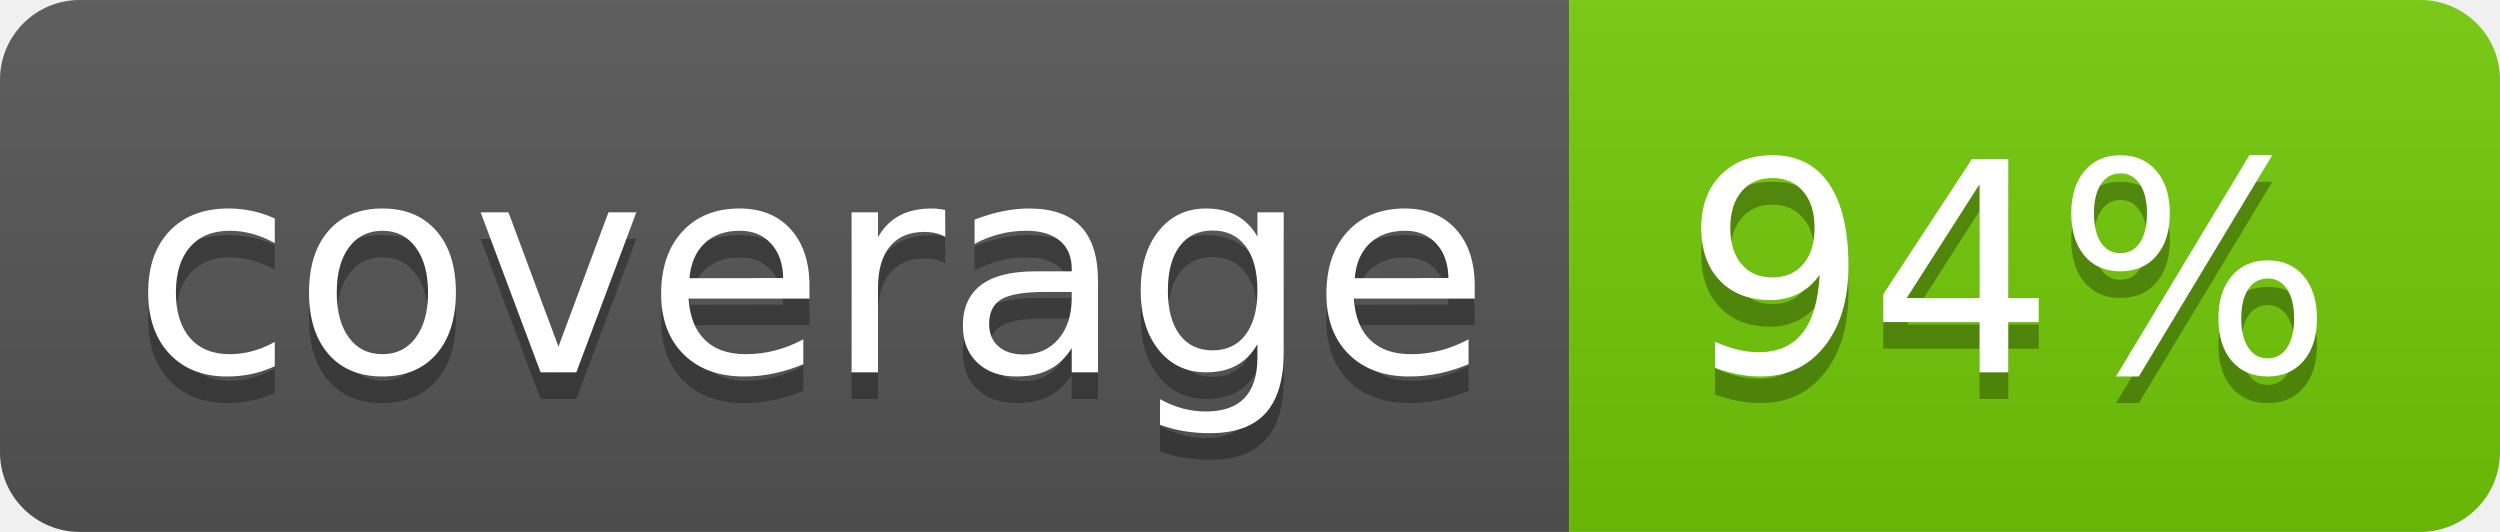
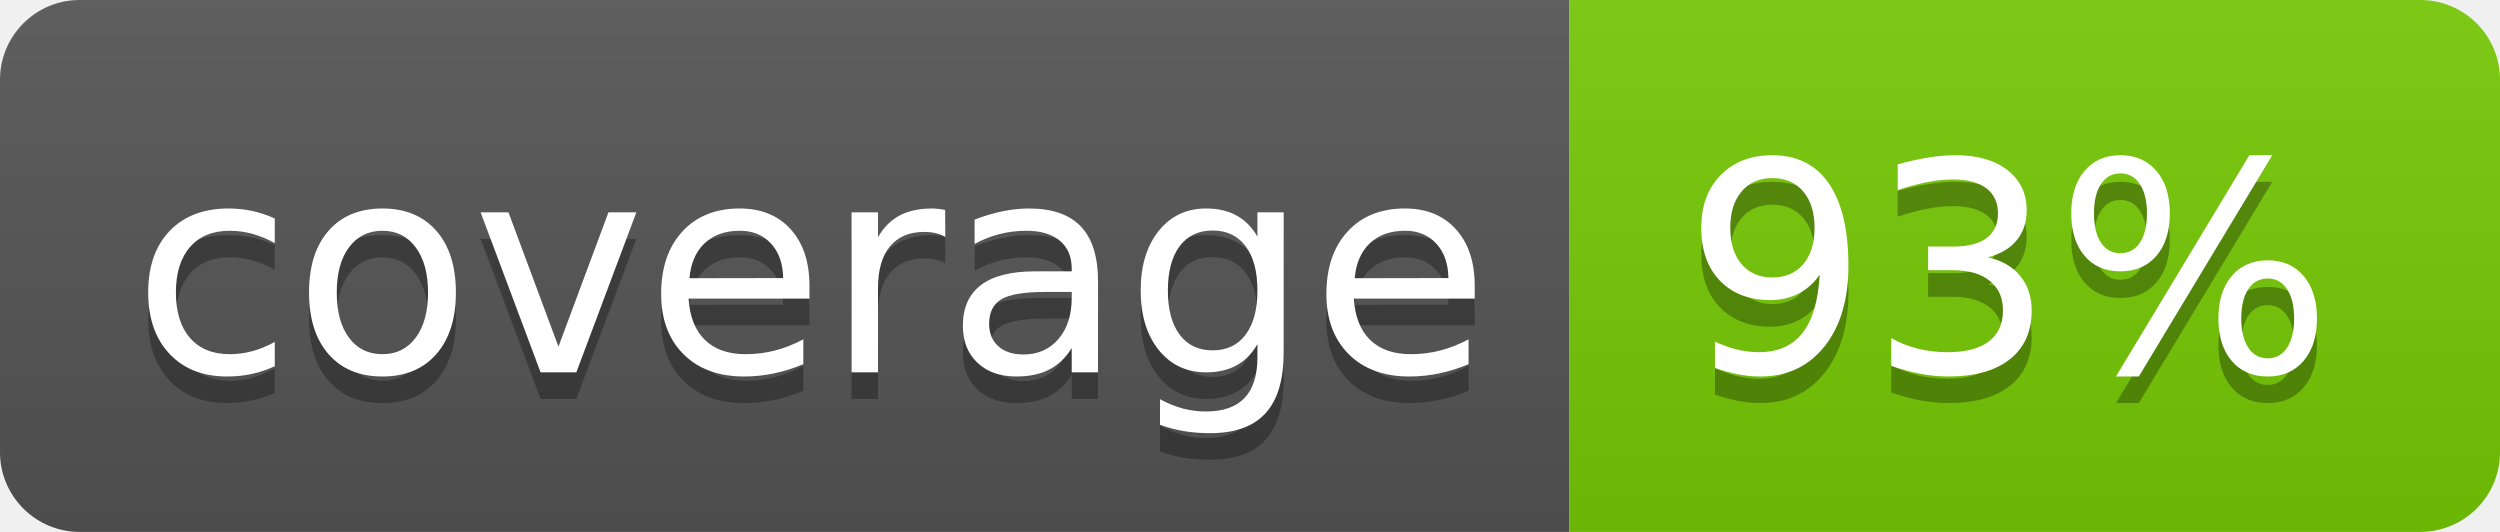
<svg xmlns="http://www.w3.org/2000/svg" width="94" height="20">
  <linearGradient id="b" x2="0" y2="100%">
    <stop offset="0" stop-color="#bbb" stop-opacity=".1" />
    <stop offset="1" stop-opacity=".1" />
  </linearGradient>
  <clipPath id="a">
    <rect width="94" height="20" rx="3" fill="#fff" />
  </clipPath>
  <g clip-path="url(#a)">
    <path fill="#555" d="M0 0h59v20H0z" />
-     <path fill="#73ca07" d="M59 0h35v20H59z" />
+     <path fill="#77ca06" d="M59 0h35v20H59z" />
    <path fill="url(#b)" d="M0 0h94v20H0z" />
  </g>
  <g fill="#fff" text-anchor="middle" font-family="DejaVu Sans,Verdana,Geneva,sans-serif" font-size="110">
    <text x="305" y="150" fill="#010101" fill-opacity=".3" transform="scale(.1)" textLength="490">coverage</text>
    <text x="305" y="140" transform="scale(.1)" textLength="490">coverage</text>
-     <text x="755" y="150" fill="#010101" fill-opacity=".3" transform="scale(.1)" textLength="250">94%</text>
-     <text x="755" y="140" transform="scale(.1)" textLength="250">94%</text>
+     <text x="755" y="150" fill="#010101" fill-opacity=".3" transform="scale(.1)" textLength="250">93%</text>
+     <text x="755" y="140" transform="scale(.1)" textLength="250">93%</text>
  </g>
</svg>
